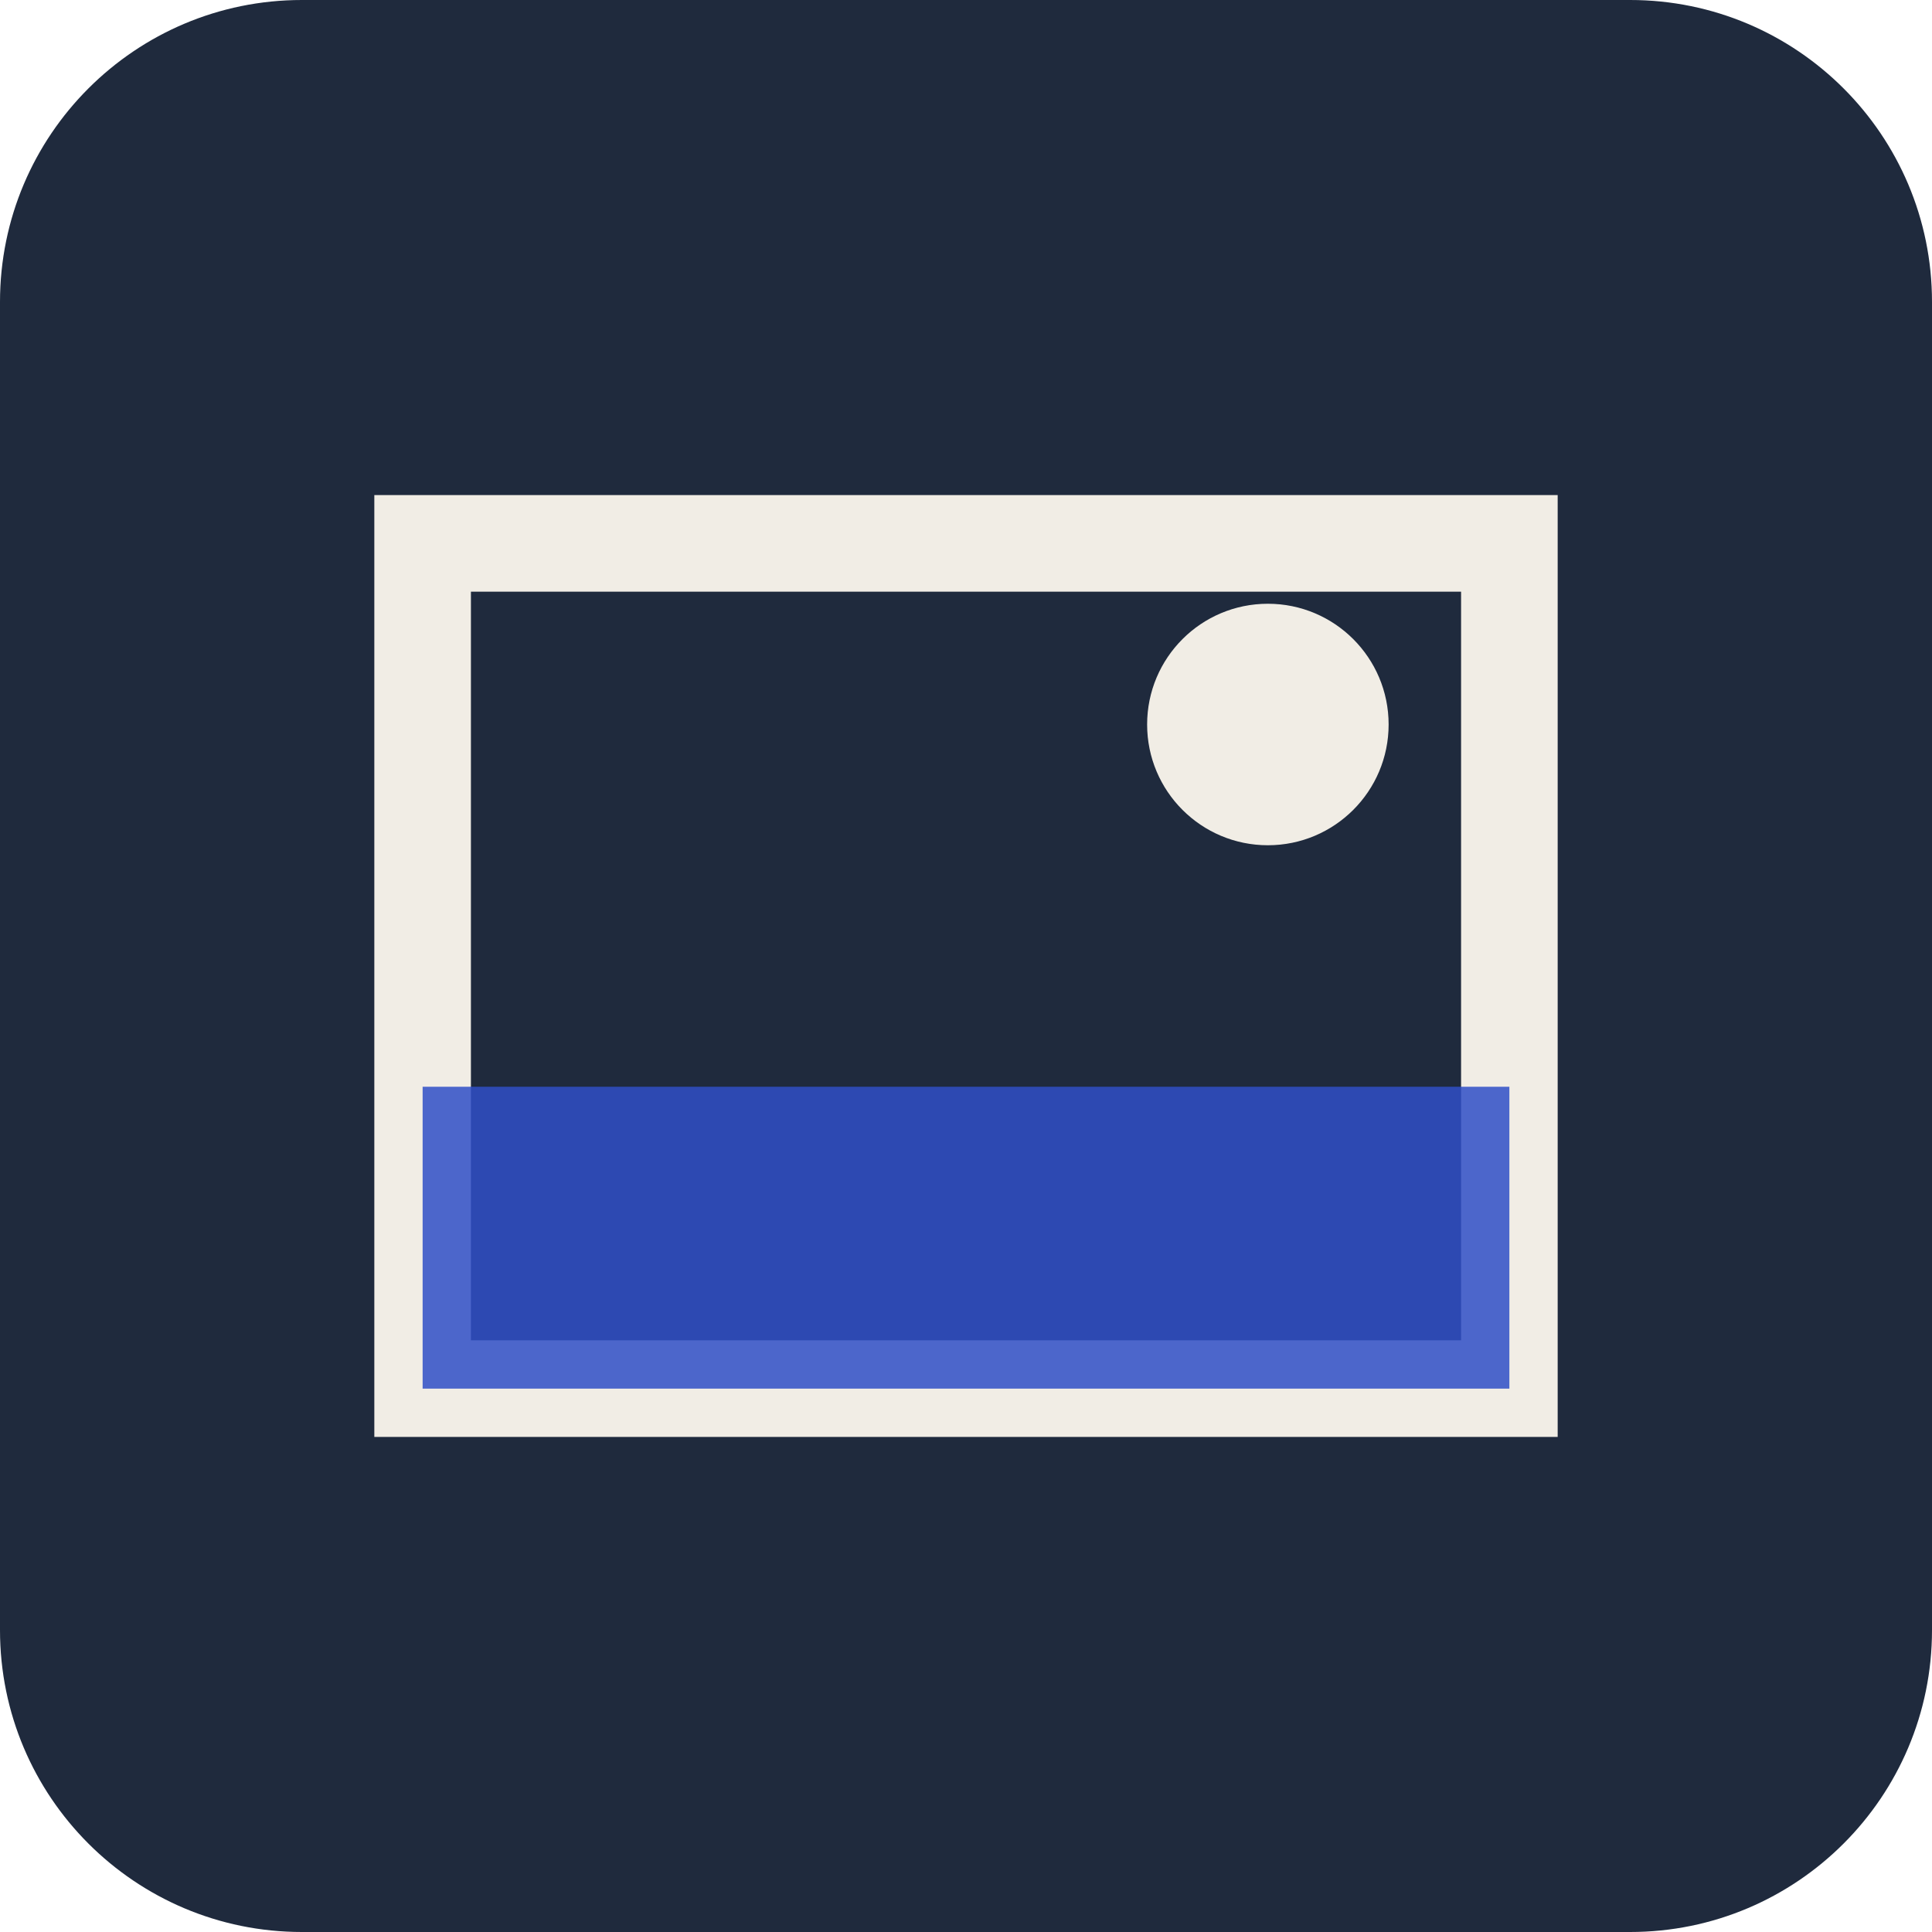
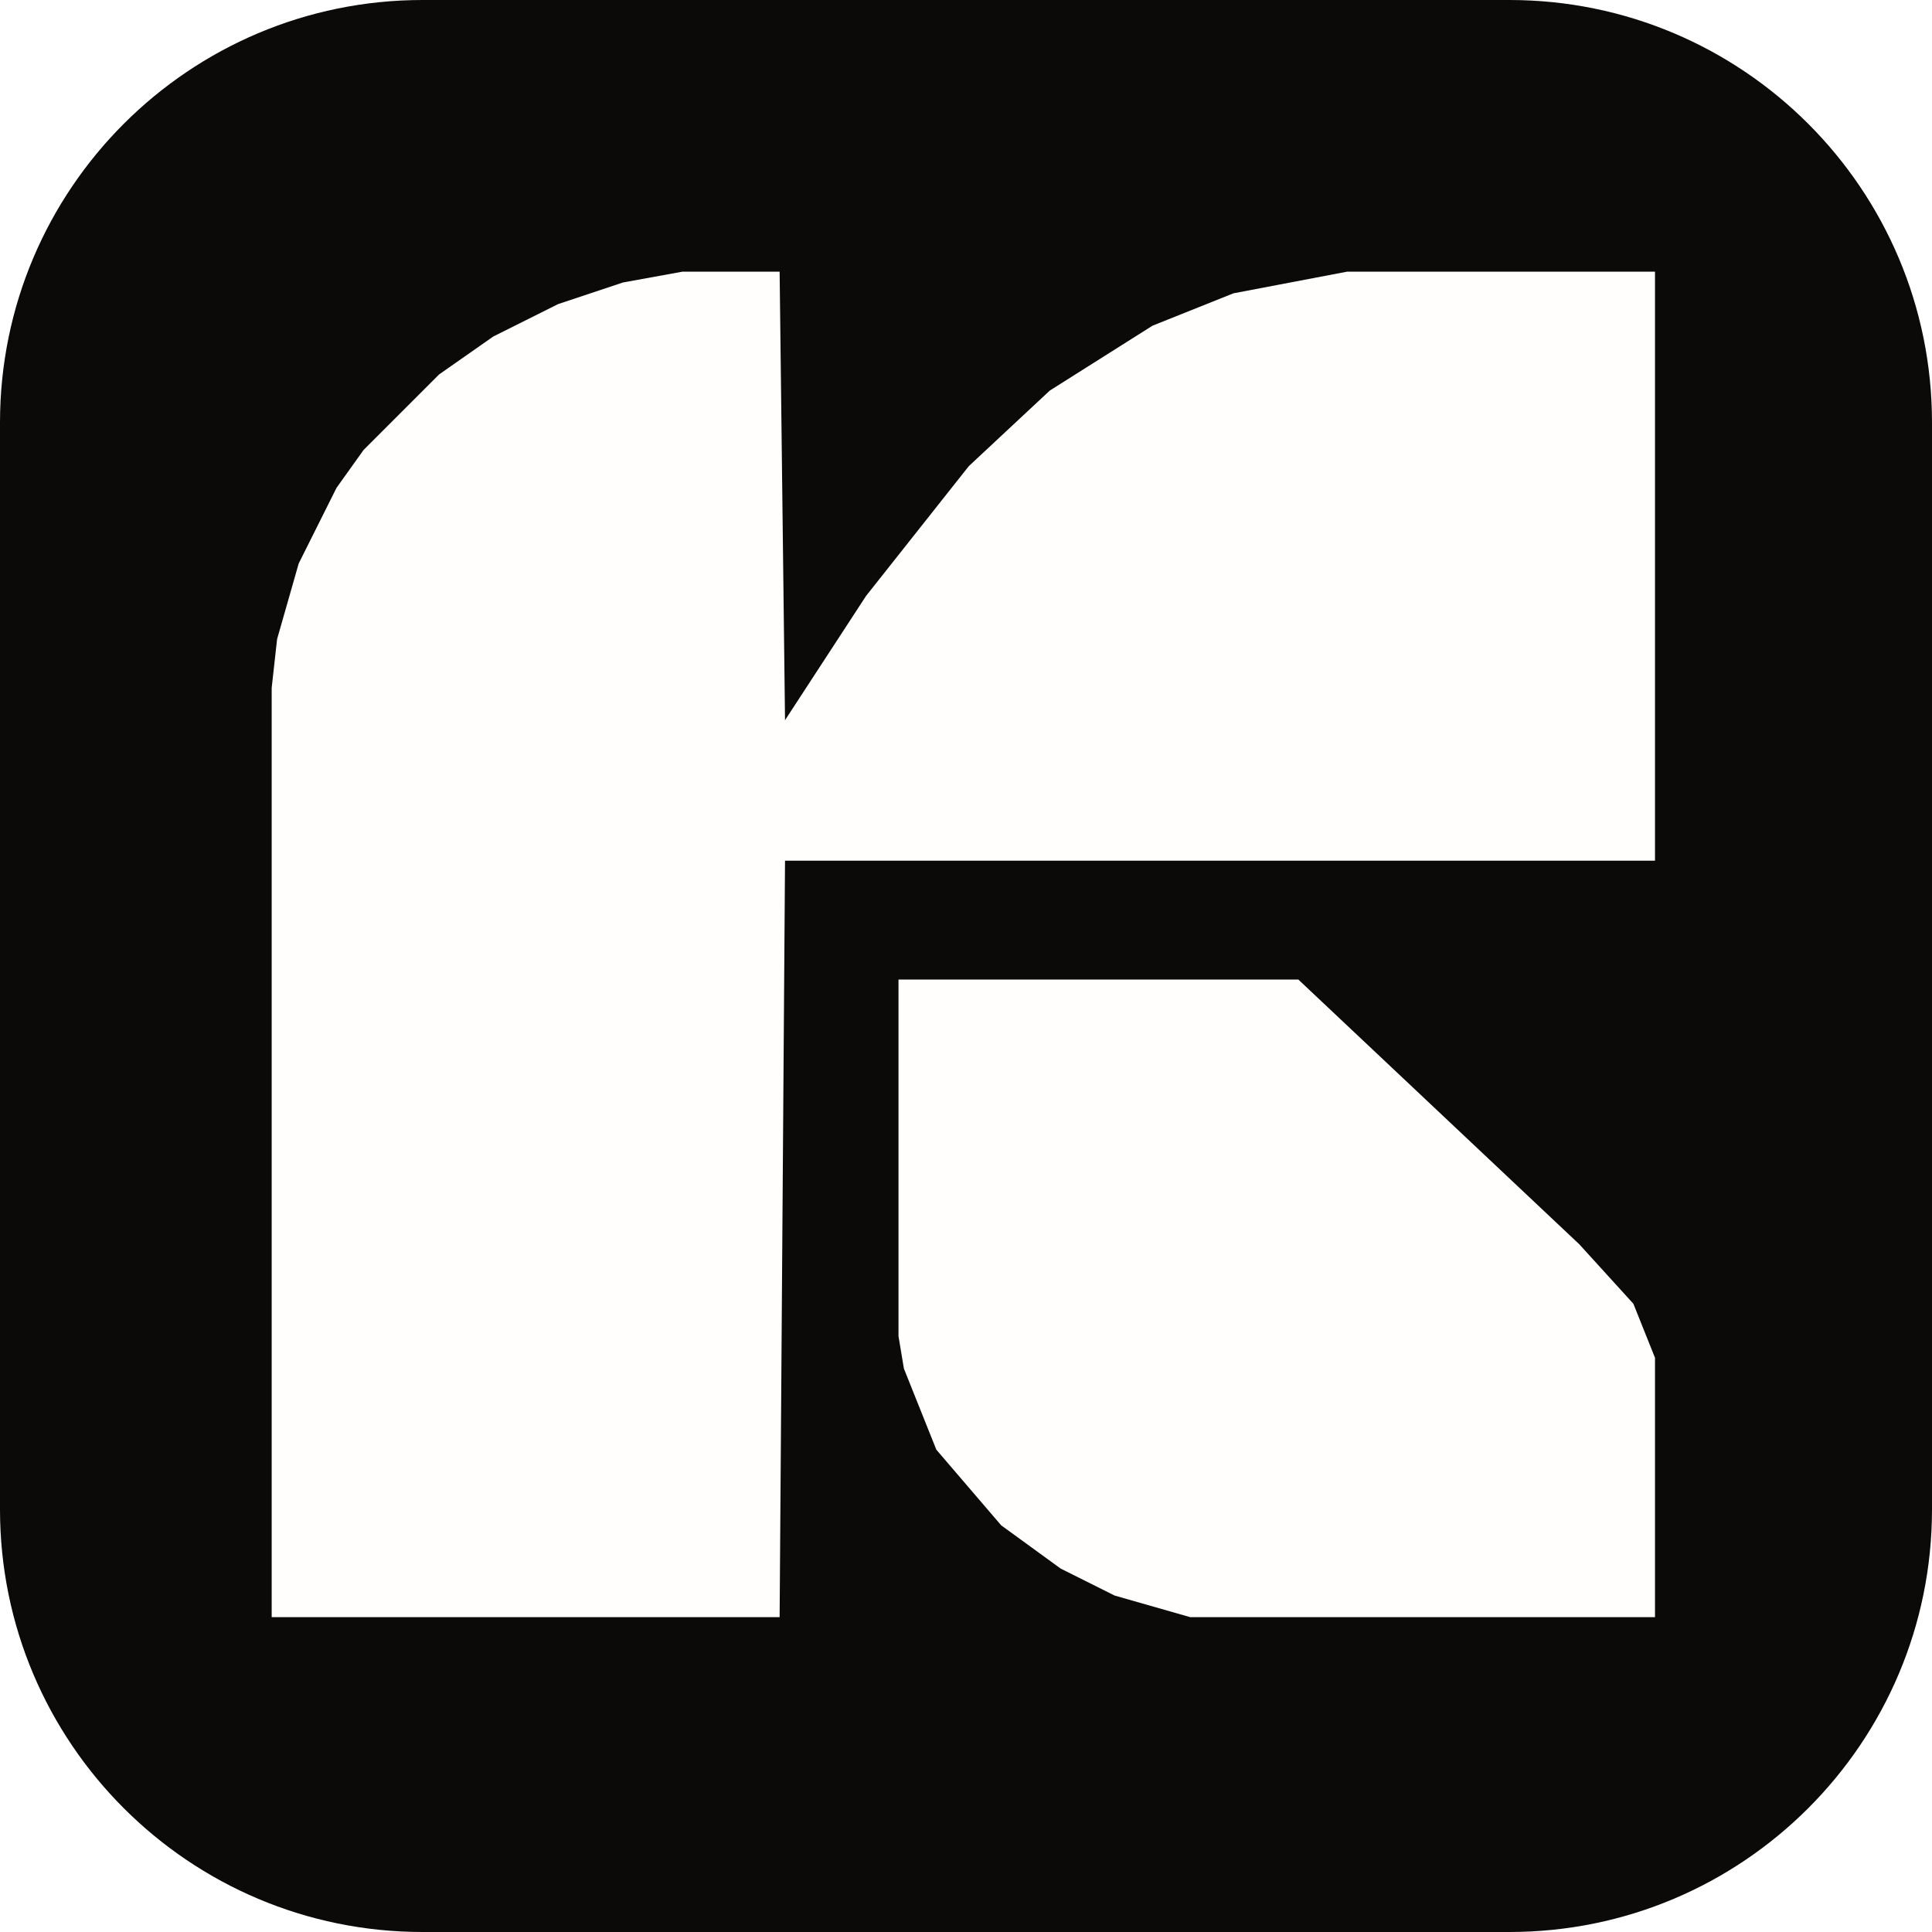
<svg xmlns="http://www.w3.org/2000/svg" viewBox="0 0 32 32">
-   <rect width="32" height="32" rx="5" fill="#1f2a3d" />
-   <rect x="7" y="9" width="18" height="14" fill="none" stroke="#f1ede5" stroke-width="1.6" />
-   <rect x="7" y="18" width="18" height="5" fill="#2f4fc7" opacity=".85" />
-   <circle cx="21" cy="12" r="2" fill="#f1ede5" />
+   <rect width="32" height="32" rx="7" fill="#0b0a08" />
+   <g transform="translate(4.5, 4.5) scale(0.0895)" fill="#fffefd">
+     <path d="M 116 131 L 116 197 L 117 203 L 123 218 L 135 232 L 146 240 L 156 245 L 170 249 L 256 249 L 256 201 L 252 191 L 242 180 L 190 131 Z" />
+     <path d="M 256 0 L 199 0 L 178 4 L 163 10 L 144 22 L 129 36 L 110 60 L 95 83 L 94 0 L 76 0 L 65 2 L 53 6 L 41 12 L 31 19 L 17 33 L 12 40 L 5 54 L 1 68 L 0 77 L 0 249 L 94 249 L 95 109 L 256 109 Z" />
+   </g>
</svg>
